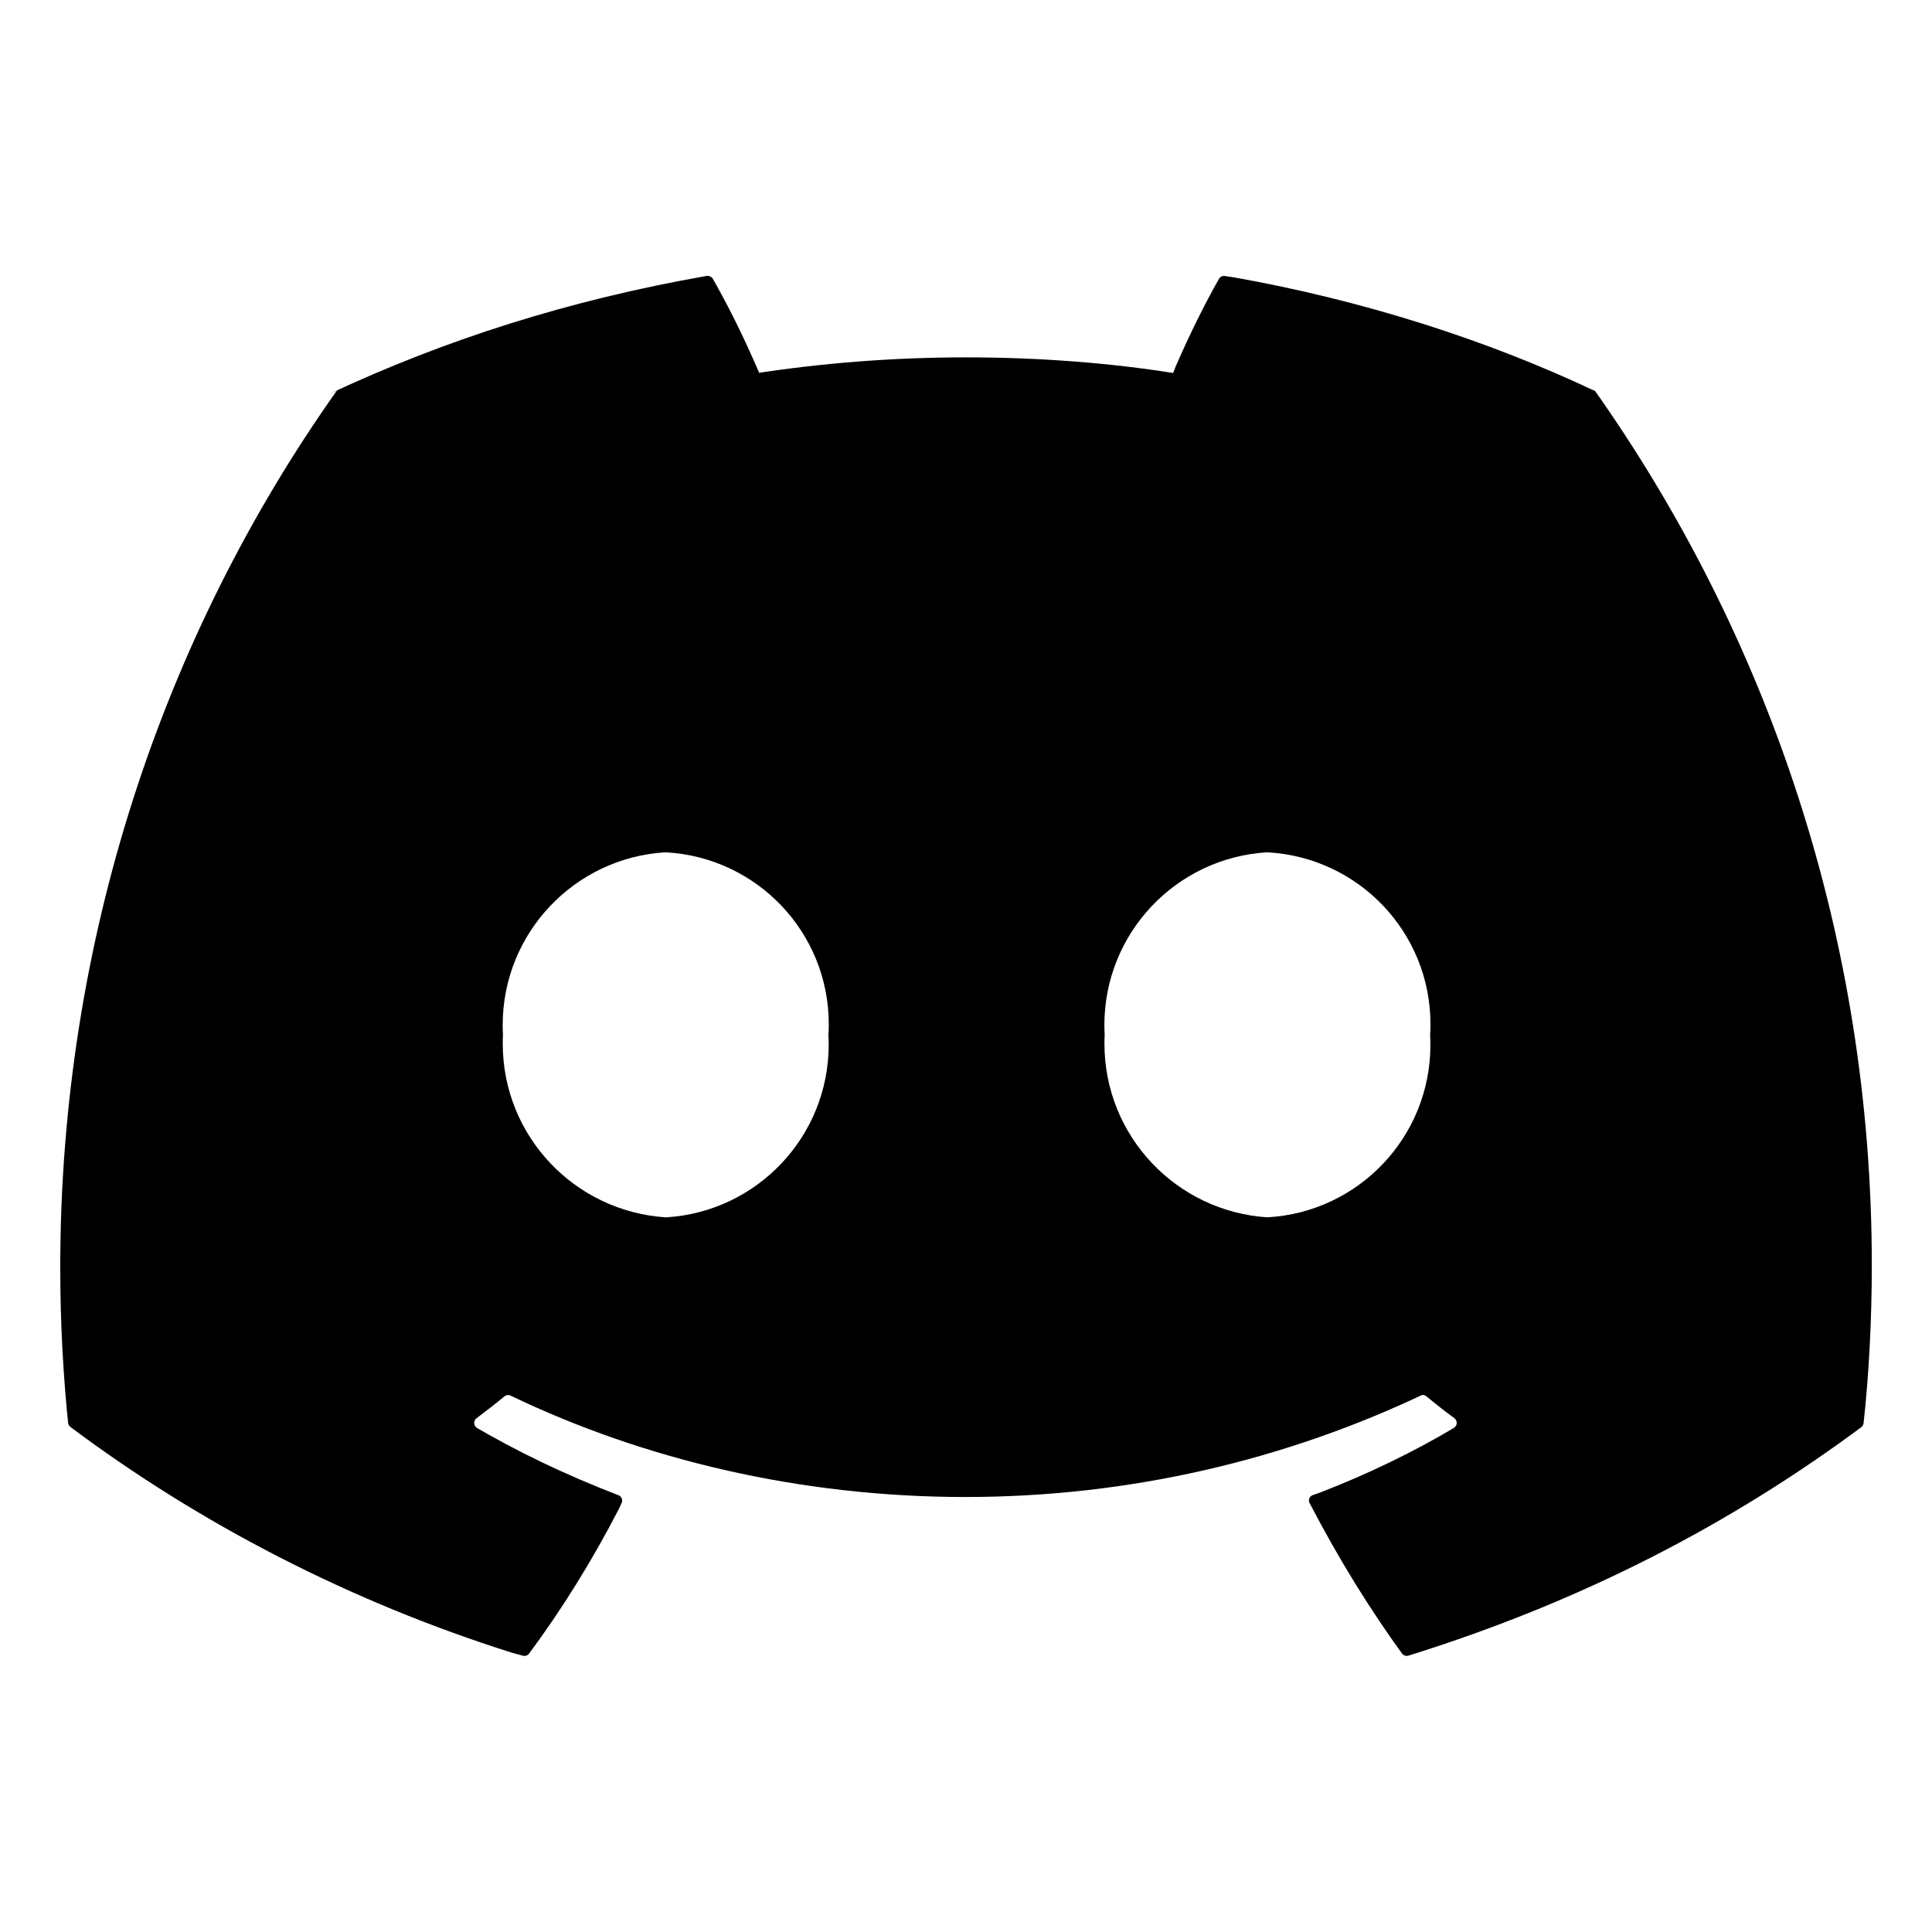
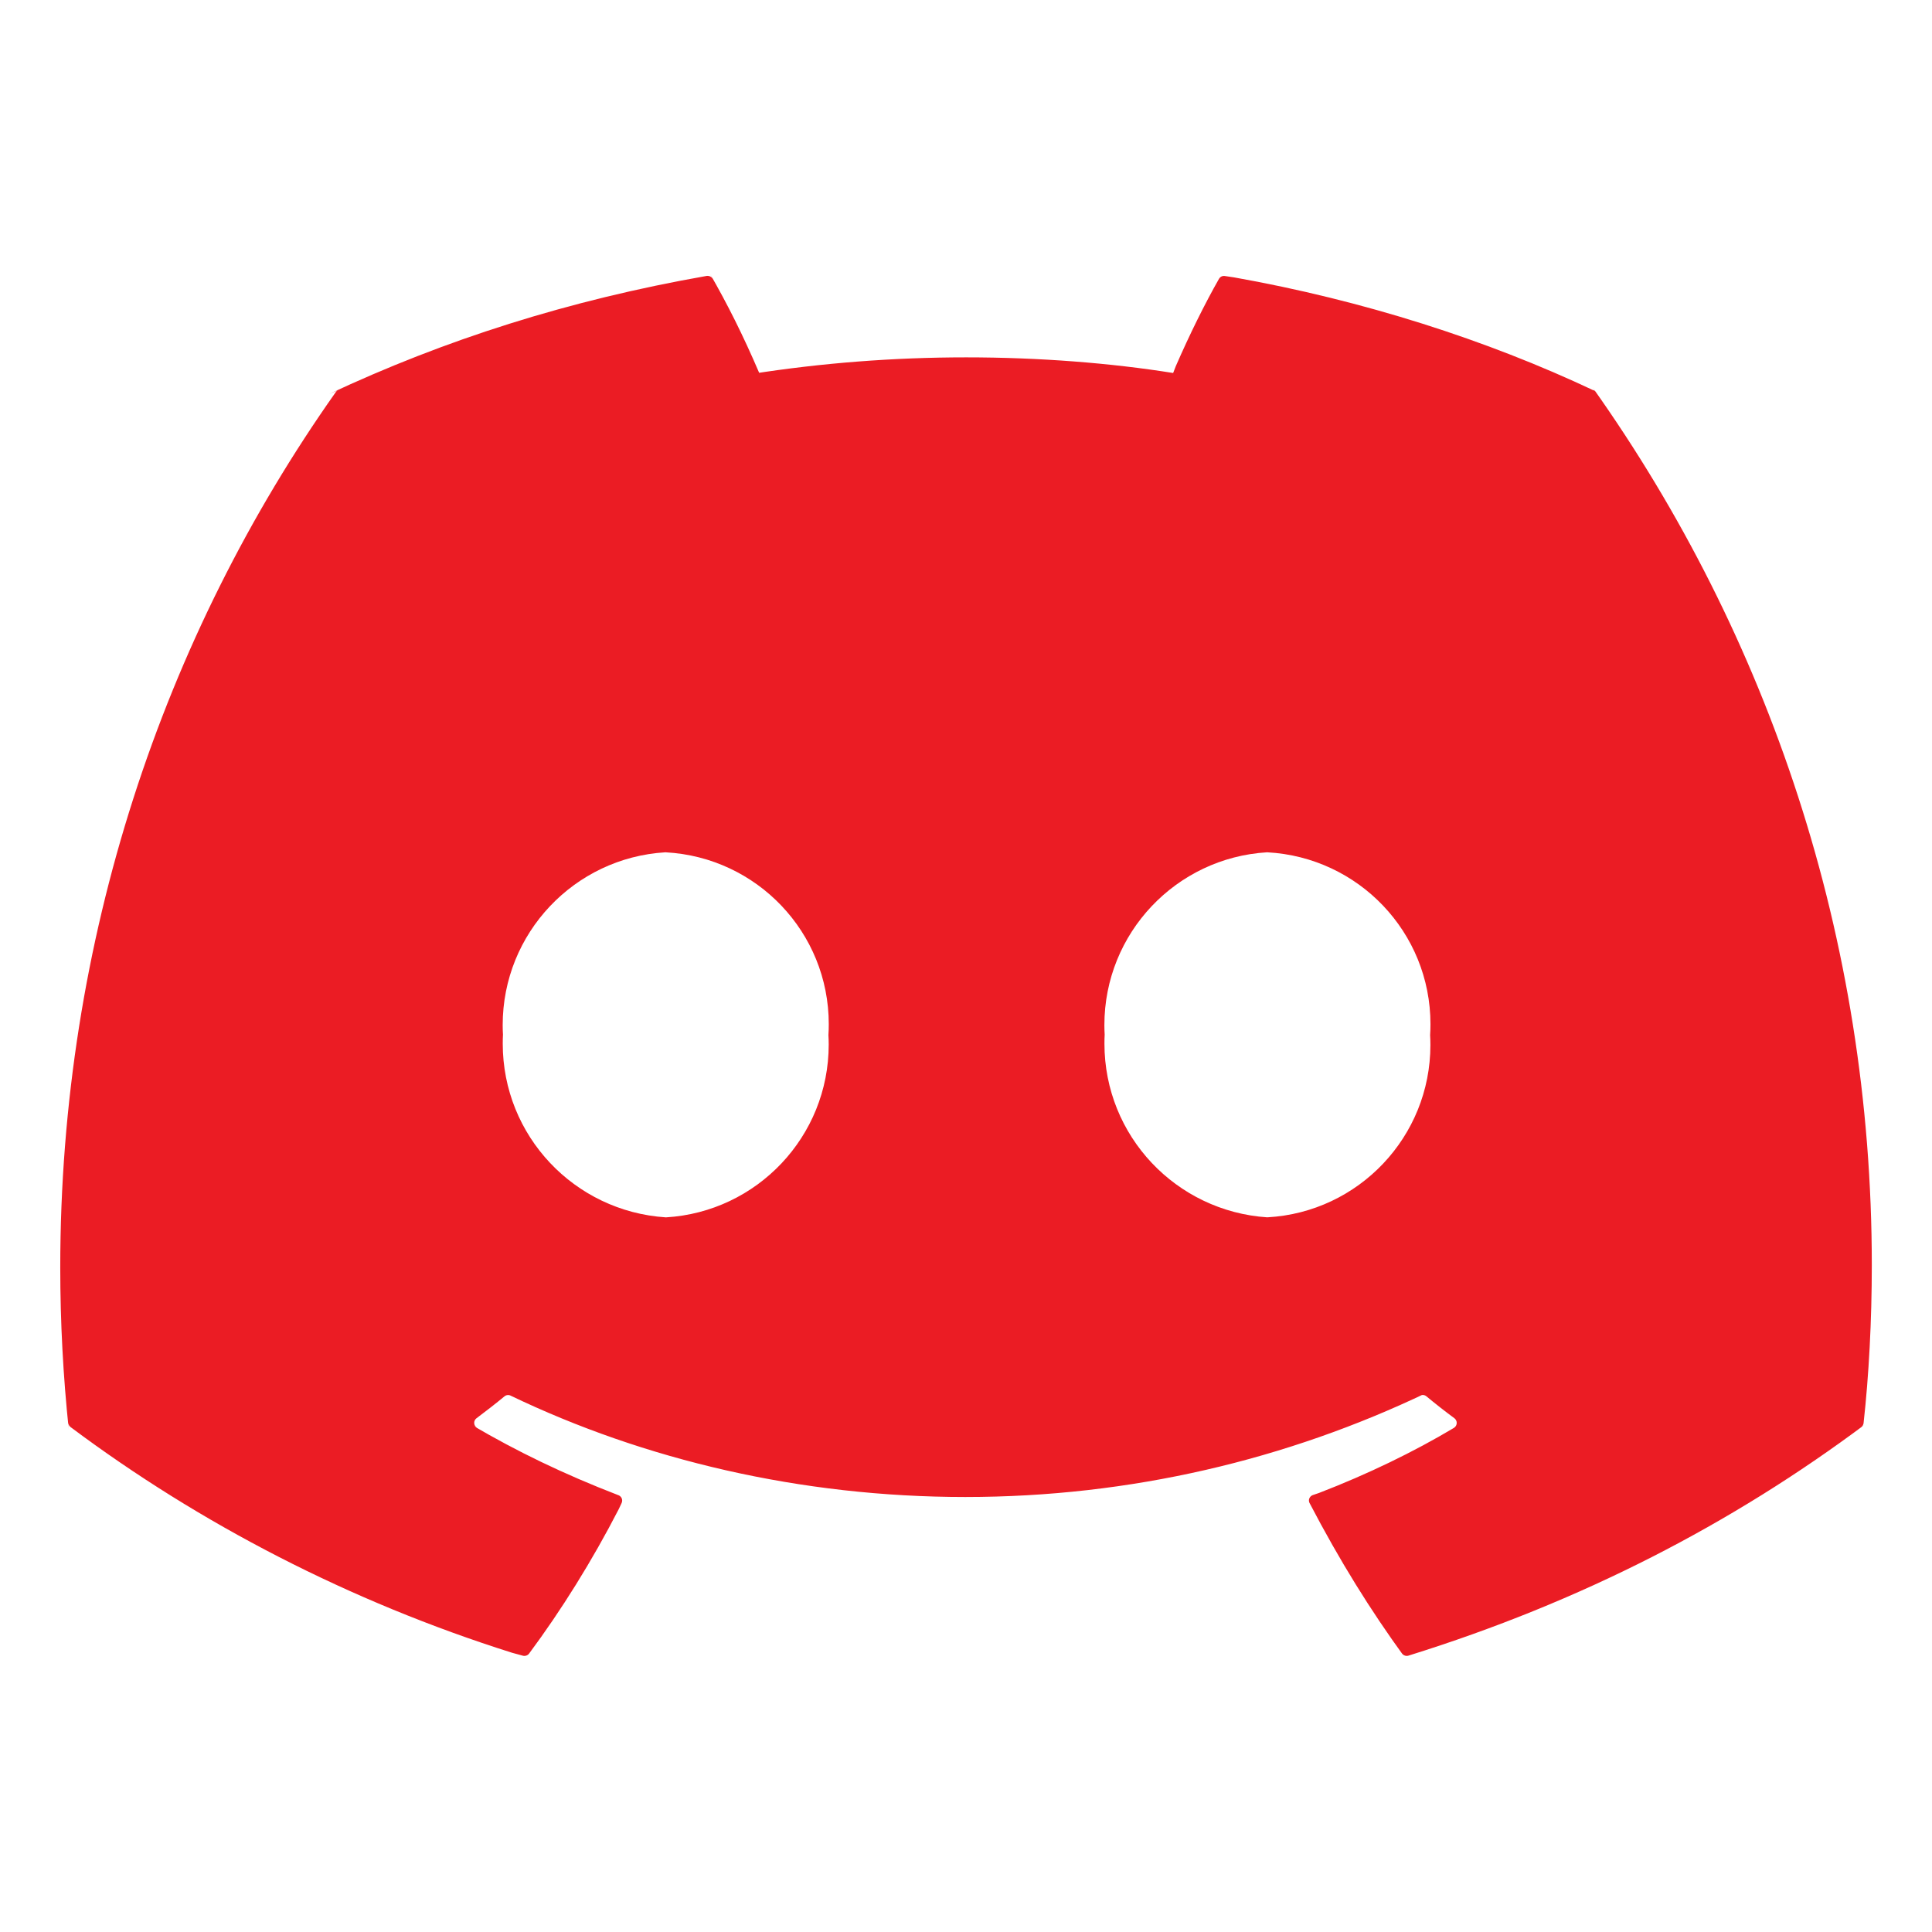
- <svg xmlns="http://www.w3.org/2000/svg" fill="#000000" width="800px" height="800px" viewBox="0 0 32 32" version="1.1">
+ <svg xmlns="http://www.w3.org/2000/svg" fill="#eb1c24" width="800px" height="800px" viewBox="0 0 32 32" version="1.1">
  <path d="M20.992 20.163c-1.511-0.099-2.699-1.349-2.699-2.877 0-0.051 0.001-0.102 0.004-0.153l-0 0.007c-0.003-0.048-0.005-0.104-0.005-0.161 0-1.525 1.19-2.771 2.692-2.862l0.008-0c1.509 0.082 2.701 1.325 2.701 2.847 0 0.062-0.002 0.123-0.006 0.184l0-0.008c0.003 0.050 0.005 0.109 0.005 0.168 0 1.523-1.191 2.768-2.693 2.854l-0.008 0zM11.026 20.163c-1.511-0.099-2.699-1.349-2.699-2.877 0-0.051 0.001-0.102 0.004-0.153l-0 0.007c-0.003-0.048-0.005-0.104-0.005-0.161 0-1.525 1.19-2.771 2.692-2.862l0.008-0c1.509 0.082 2.701 1.325 2.701 2.847 0 0.062-0.002 0.123-0.006 0.184l0-0.008c0.003 0.048 0.005 0.104 0.005 0.161 0 1.525-1.19 2.771-2.692 2.862l-0.008 0zM26.393 6.465c-1.763-0.832-3.811-1.49-5.955-1.871l-0.149-0.022c-0.005-0.001-0.011-0.002-0.017-0.002-0.035 0-0.065 0.019-0.081 0.047l-0 0c-0.234 0.411-0.488 0.924-0.717 1.45l-0.043 0.111c-1.030-0.165-2.218-0.259-3.428-0.259s-2.398 0.094-3.557 0.275l0.129-0.017c-0.27-0.63-0.528-1.142-0.813-1.638l0.041 0.077c-0.017-0.029-0.048-0.047-0.083-0.047-0.005 0-0.011 0-0.016 0.001l0.001-0c-2.293 0.403-4.342 1.060-6.256 1.957l0.151-0.064c-0.017 0.007-0.031 0.019-0.040 0.034l-0 0c-2.854 4.041-4.562 9.069-4.562 14.496 0 0.907 0.048 1.802 0.141 2.684l-0.009-0.11c0.003 0.029 0.018 0.053 0.039 0.070l0 0c2.14 1.601 4.628 2.891 7.313 3.738l0.176 0.048c0.008 0.003 0.018 0.004 0.028 0.004 0.032 0 0.060-0.015 0.077-0.038l0-0c0.535-0.72 1.044-1.536 1.485-2.392l0.047-0.1c0.006-0.012 0.010-0.027 0.010-0.043 0-0.041-0.026-0.075-0.062-0.089l-0.001-0c-0.912-0.352-1.683-0.727-2.417-1.157l0.077 0.042c-0.029-0.017-0.048-0.048-0.048-0.083 0-0.031 0.015-0.059 0.038-0.076l0-0c0.157-0.118 0.315-0.24 0.465-0.364 0.016-0.013 0.037-0.021 0.059-0.021 0.014 0 0.027 0.003 0.038 0.008l-0.001-0c2.208 1.061 4.8 1.681 7.536 1.681s5.329-0.62 7.643-1.727l-0.107 0.046c0.012-0.006 0.025-0.009 0.040-0.009 0.022 0 0.043 0.008 0.059 0.021l-0-0c0.15 0.124 0.307 0.248 0.466 0.365 0.023 0.018 0.038 0.046 0.038 0.077 0 0.035-0.019 0.065-0.046 0.082l-0 0c-0.661 0.395-1.432 0.769-2.235 1.078l-0.105 0.036c-0.036 0.014-0.062 0.049-0.062 0.089 0 0.016 0.004 0.031 0.011 0.044l-0-0.001c0.501 0.96 1.009 1.775 1.571 2.548l-0.040-0.057c0.017 0.024 0.046 0.040 0.077 0.040 0.010 0 0.020-0.002 0.029-0.004l-0.001 0c2.865-0.892 5.358-2.182 7.566-3.832l-0.065 0.047c0.022-0.016 0.036-0.041 0.039-0.069l0-0c0.087-0.784 0.136-1.694 0.136-2.615 0-5.415-1.712-10.43-4.623-14.534l0.052 0.078c-0.008-0.016-0.022-0.029-0.038-0.036l-0-0z" />
</svg>
